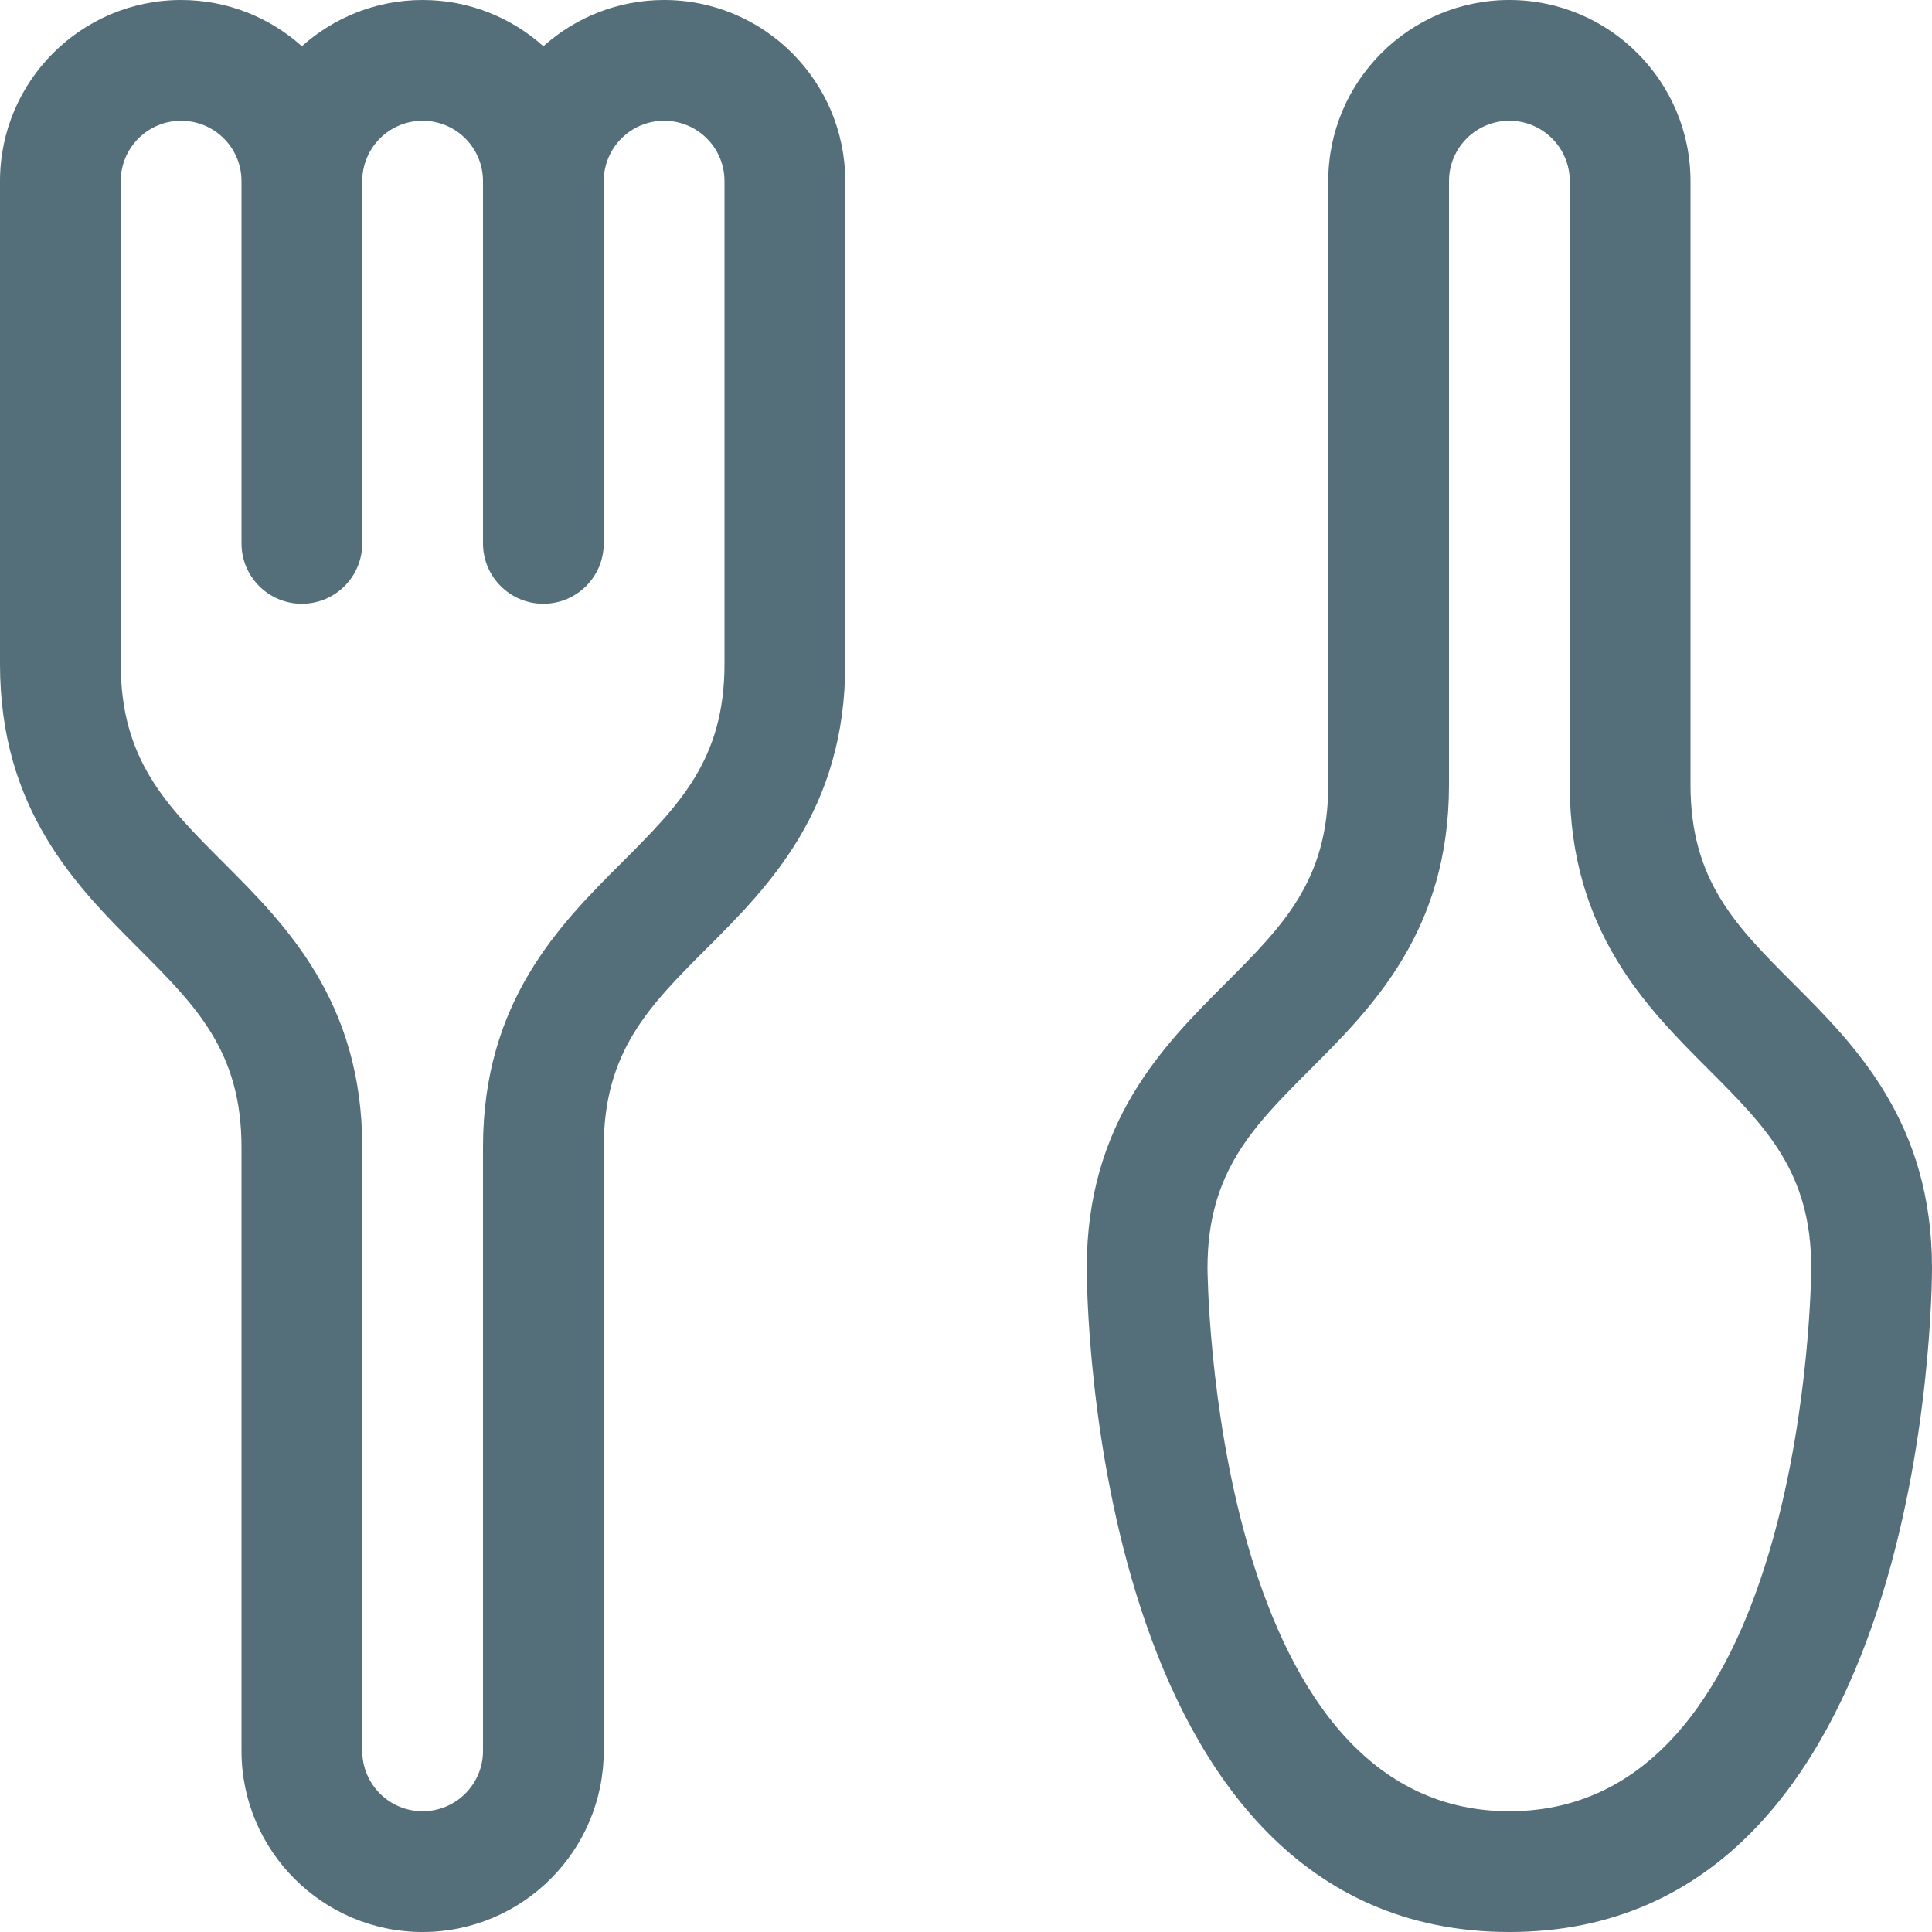
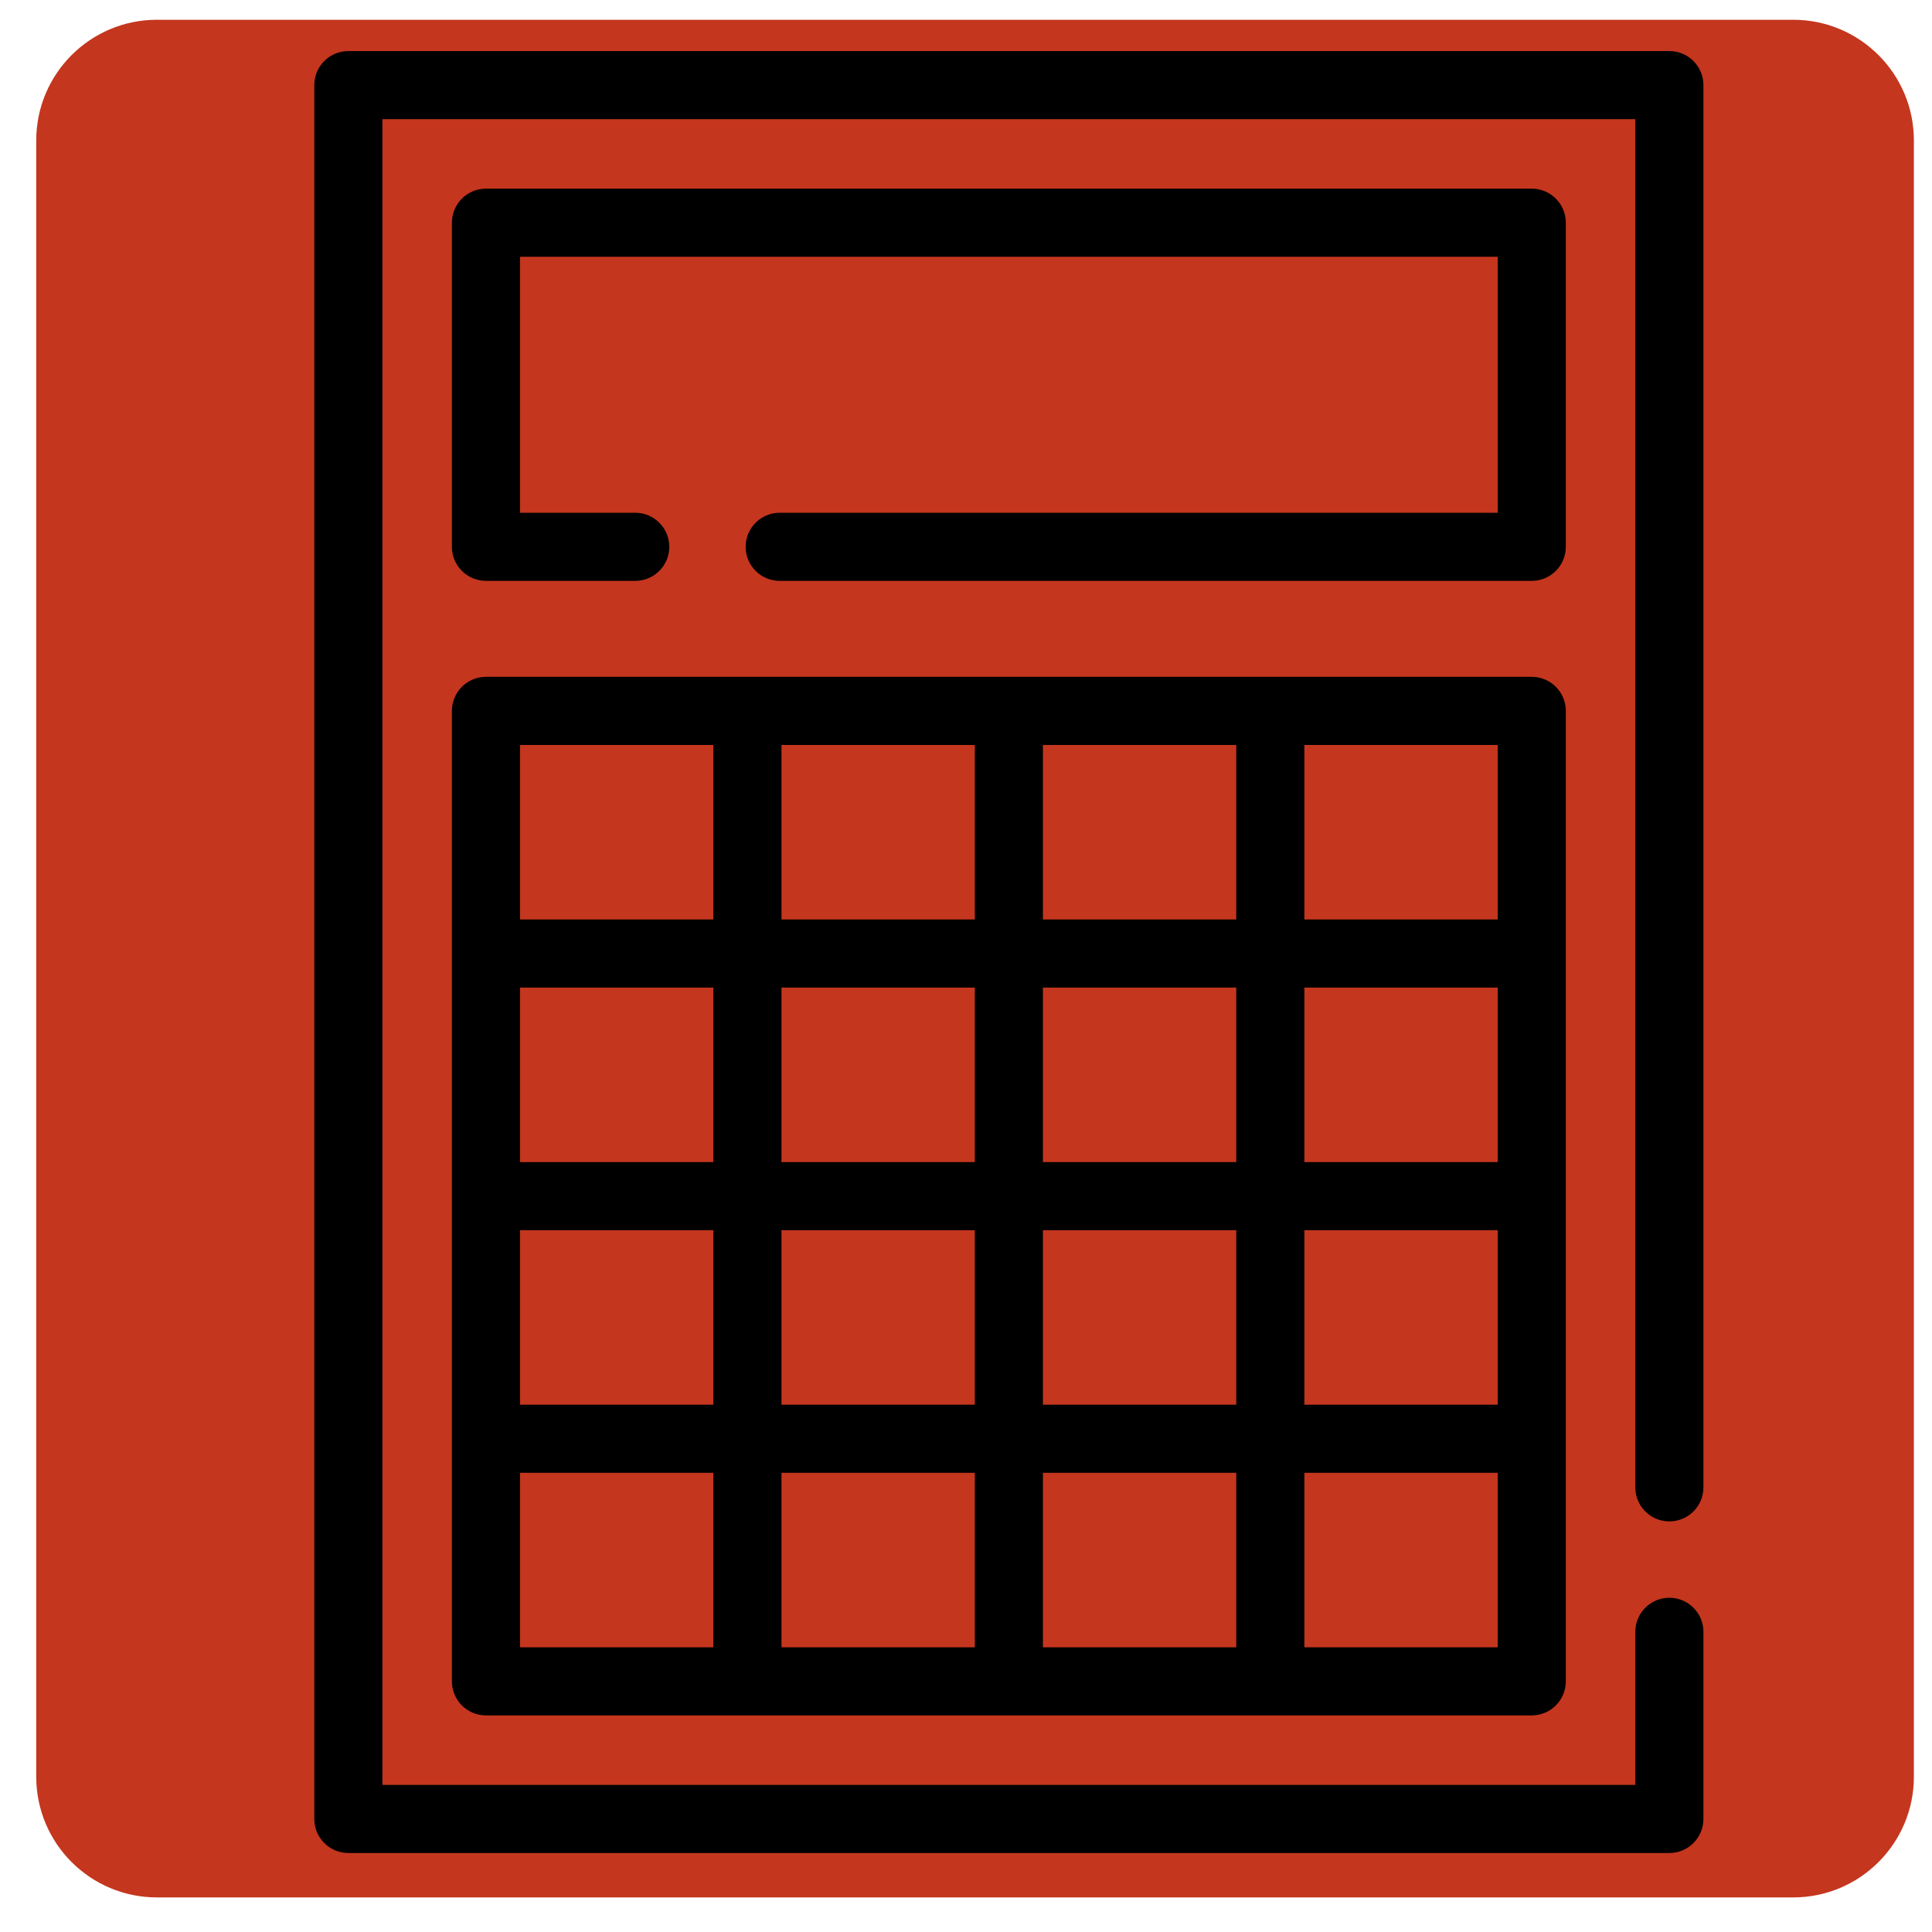
- <svg xmlns="http://www.w3.org/2000/svg" version="1.1" id="Layer_1" width="32px" height="32px" viewBox="0 0 128 128" enable-background="new 0 0 128 128" xml:space="preserve">
-   <g>
-     <g>
-       <path fill="#546E7A" d="M44,0c-3.07,0-5.875,1.16-8,3.063C33.875,1.16,31.07,0,28,0s-5.875,1.16-8,3.063C17.875,1.16,15.07,0,12,0    C5.383,0,0,5.383,0,12v32c0,9.656,5.086,14.742,9.172,18.828C12.988,66.645,16,69.656,16,76v40c0,6.617,5.383,12,12,12    s12-5.383,12-12V76c0-6.344,3.012-9.355,6.828-13.172C50.914,58.742,56,53.656,56,44V12C56,5.383,50.617,0,44,0z M48,44    c0,6.344-3.012,9.355-6.828,13.172C37.086,61.258,32,66.344,32,76v40c0,2.211-1.789,4-4,4s-4-1.789-4-4V76    c0-9.656-5.086-14.742-9.172-18.828C11.012,53.355,8,50.344,8,44V12c0-2.211,1.789-4,4-4s4,1.789,4,4v24c0,2.211,1.789,4,4,4    s4-1.789,4-4V12c0-2.211,1.789-4,4-4s4,1.789,4,4v24c0,2.211,1.789,4,4,4s4-1.789,4-4V12c0-2.211,1.789-4,4-4s4,1.789,4,4V44z     M118.828,65.172C115.012,61.355,112,58.344,112,52V12c0-6.617-5.383-12-12-12S88,5.383,88,12v40    c0,6.344-3.012,9.355-6.828,13.172C77.086,69.258,72,74.344,72,84c0,1.797,0.316,44,28,44s28-42.203,28-44    C128,74.344,122.914,69.258,118.828,65.172z M100,120c-19.711,0-20-35.609-20-36c0-6.344,3.012-9.355,6.828-13.172    C90.914,66.742,96,61.656,96,52V12c0-2.211,1.789-4,4-4s4,1.789,4,4v40c0,9.656,5.086,14.742,9.172,18.828    C116.988,74.645,120,77.656,120,84C120,84.359,119.77,120,100,120z" />
+ <svg xmlns="http://www.w3.org/2000/svg" width="512" height="512" viewBox="0 0 512 512" version="1.1" id="svg1">
+   <defs id="defs1" />
+   <rect style="display:inline;fill:#c4361e;fill-opacity:1;stroke:none;stroke-width:1.018" id="rect1" width="497.596" height="497.596" x="9.603" y="5.238" ry="31.988" rx="31.988" />
+   <g id="layer1" />
+   <g style="display:inline;fill:#000000" id="g120" transform="matrix(0.9308651,0,0,0.9308651,29.05751,13.99797)">
+     <g id="g3" style="fill:#000000;fill-opacity:1;stroke:#000000">
+       <g id="g2" style="fill:#000000;fill-opacity:1;stroke:#000000">
+         <path d="m 444.042,417.594 c 5.08,0 9.195,-4.117 9.195,-9.195 V 9.195 C 453.237,4.117 449.121,0 444.042,0 H 67.958 c -5.08,0 -9.195,4.117 -9.195,9.195 v 493.609 c 0,5.078 4.116,9.195 9.195,9.195 h 376.083 c 5.08,0 9.195,-4.117 9.195,-9.195 V 449.53 c 0,-5.078 -4.116,-9.195 -9.195,-9.195 -5.079,0 -9.195,4.117 -9.195,9.195 v 44.079 H 77.153 V 18.391 h 357.693 v 390.008 c 10e-4,5.078 4.117,9.195 9.196,9.195 z" id="path1" style="fill:#000000;fill-opacity:1;stroke:#000000" />
+       </g>
+     </g>
+     <g id="g5" style="fill:#000000;fill-opacity:1;stroke:#000000">
+       <g id="g4" style="fill:#000000;fill-opacity:1;stroke:#000000">
+         <path d="M 404.866,178.155 H 107.135 c -5.08,0 -9.195,4.117 -9.195,9.195 v 276.278 c 0,5.078 4.116,9.195 9.195,9.195 h 297.732 c 5.08,0 9.195,-4.117 9.195,-9.195 V 187.351 c 0,-5.079 -4.116,-9.196 -9.196,-9.196 z M 172.372,454.434 H 116.33 v -50.679 h 56.042 z m 0,-69.071 H 116.33 v -50.678 h 56.042 z m 0,-69.068 H 116.33 v -50.679 h 56.042 z m 0,-69.07 H 116.33 v -50.679 h 56.042 z m 74.434,207.209 h -56.043 v -50.679 h 56.043 z m 0,-69.071 h -56.043 v -50.678 h 56.043 z m 0,-69.068 h -56.043 v -50.679 h 56.043 z m 0,-69.07 h -56.043 v -50.679 h 56.043 z m 74.432,207.209 h -56.042 v -50.679 h 56.042 z m 0,-69.069 h -56.042 v -50.678 h 56.042 z m 0,-69.07 h -56.042 v -50.679 h 56.042 z m 0,-69.07 h -56.042 v -50.679 h 56.042 z m 18.39,-50.679 h 56.043 v 50.679 h -56.043 z m 56.044,257.887 h -56.043 v -50.679 h 56.043 z m 0,-69.07 h -56.043 v -50.678 h 56.043 z m 0,-69.068 h -56.043 v -50.679 h 56.043 z" id="path2" style="fill:#000000;fill-opacity:1;stroke:#000000" />
+       </g>
+     </g>
+     <g id="g7" style="fill:#000000;fill-opacity:1;stroke:#000000">
+       <g id="g6" style="fill:#000000;fill-opacity:1;stroke:#000000">
+         <path d="m 414.062,48.37 c 0,-5.078 -4.116,-9.195 -9.195,-9.195 H 107.135 c -5.08,0 -9.195,4.117 -9.195,9.195 v 92.265 c 0,5.078 4.116,9.195 9.195,9.195 h 42.494 c 5.08,0 9.195,-4.117 9.195,-9.195 0,-5.078 -4.116,-9.195 -9.195,-9.195 H 116.33 V 57.566 h 279.342 v 73.875 H 190.76 c -5.08,0 -9.195,4.117 -9.195,9.195 0,5.078 4.116,9.195 9.195,9.195 h 214.107 c 5.08,0 9.195,-4.117 9.195,-9.195 z" id="path4" style="fill:#000000;fill-opacity:1;stroke:#000000" />
+       </g>
    </g>
  </g>
</svg>
